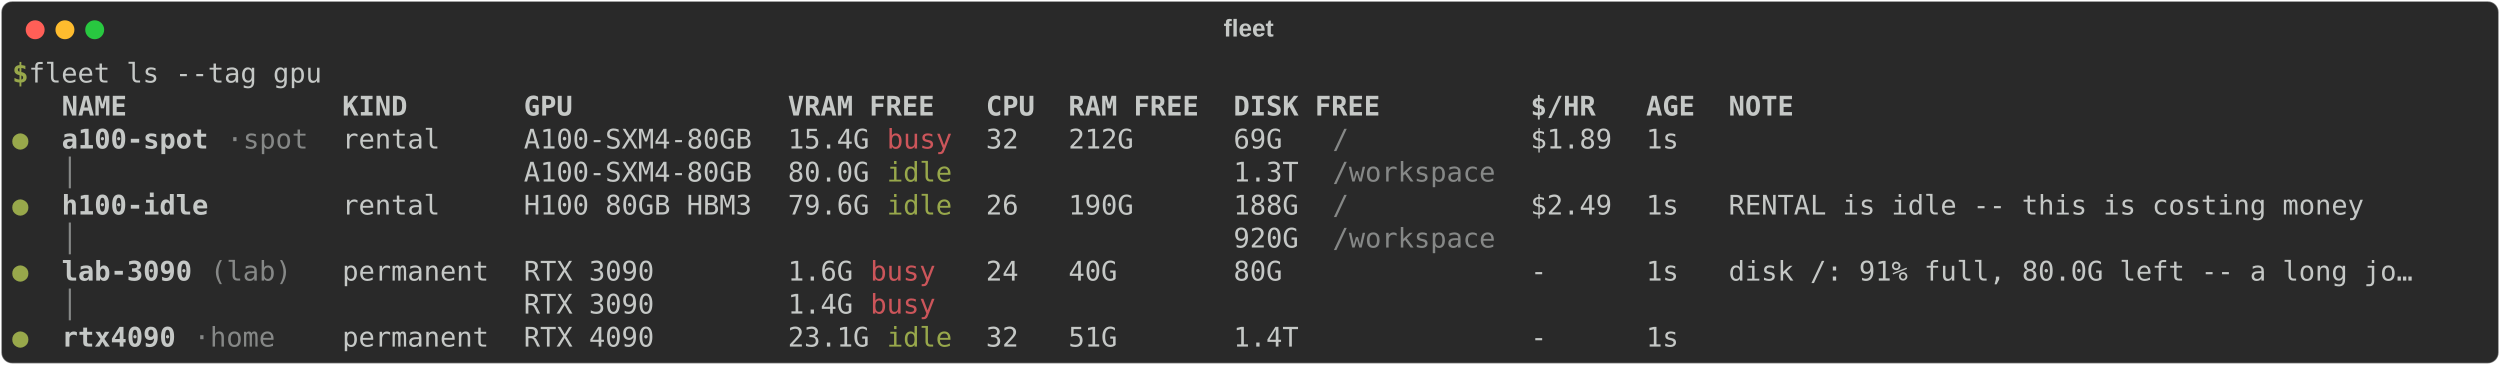
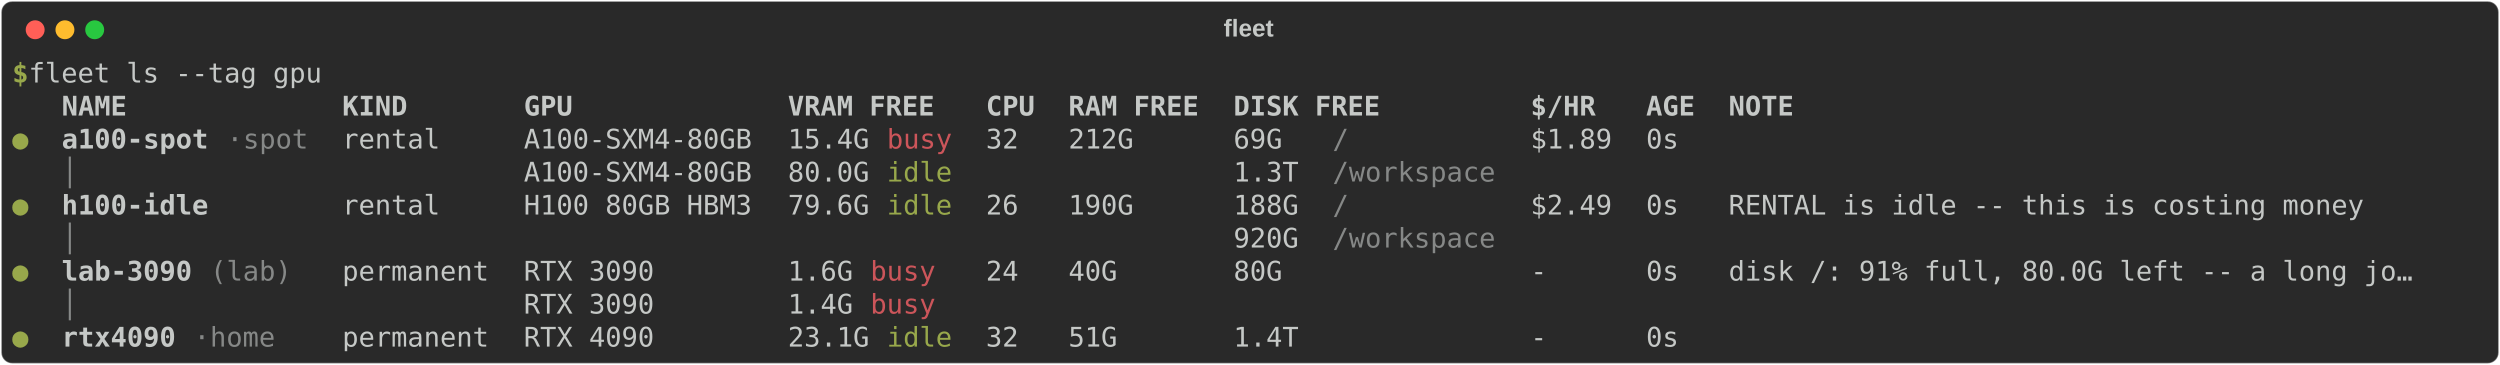
<svg xmlns="http://www.w3.org/2000/svg" class="rich-terminal" viewBox="0 0 1848 269.6">
  <style>

    @font-face {
        font-family: "Fira Code";
        src: local("FiraCode-Regular"),
                url("https://cdnjs.cloudflare.com/ajax/libs/firacode/6.2.0/woff2/FiraCode-Regular.woff2") format("woff2"),
                url("https://cdnjs.cloudflare.com/ajax/libs/firacode/6.2.0/woff/FiraCode-Regular.woff") format("woff");
        font-style: normal;
        font-weight: 400;
    }
    @font-face {
        font-family: "Fira Code";
        src: local("FiraCode-Bold"),
                url("https://cdnjs.cloudflare.com/ajax/libs/firacode/6.2.0/woff2/FiraCode-Bold.woff2") format("woff2"),
                url("https://cdnjs.cloudflare.com/ajax/libs/firacode/6.2.0/woff/FiraCode-Bold.woff") format("woff");
        font-style: bold;
        font-weight: 700;
    }

-     .terminal-395095573-matrix {
+     .terminal-4068191761-matrix {
        font-family: Fira Code, monospace;
        font-size: 20px;
        line-height: 24.4px;
        font-variant-east-asian: full-width;
    }

-     .terminal-395095573-title {
+     .terminal-4068191761-title {
        font-size: 18px;
        font-weight: bold;
        font-family: arial;
    }

-     .terminal-395095573-r1 { fill: #98a84b;font-weight: bold }
- .terminal-395095573-r2 { fill: #c5c8c6 }
- .terminal-395095573-r3 { fill: #c5c8c6;font-weight: bold }
- .terminal-395095573-r4 { fill: #98a84b }
- .terminal-395095573-r5 { fill: #868887 }
- .terminal-395095573-r6 { fill: #cc555a }
+     .terminal-4068191761-r1 { fill: #98a84b;font-weight: bold }
+ .terminal-4068191761-r2 { fill: #c5c8c6 }
+ .terminal-4068191761-r3 { fill: #c5c8c6;font-weight: bold }
+ .terminal-4068191761-r4 { fill: #98a84b }
+ .terminal-4068191761-r5 { fill: #868887 }
+ .terminal-4068191761-r6 { fill: #cc555a }
    </style>
  <defs>
-     <clipPath id="terminal-395095573-clip-terminal">
+     <clipPath id="terminal-4068191761-clip-terminal">
      <rect x="0" y="0" width="1829.0" height="218.6" />
    </clipPath>
-     <clipPath id="terminal-395095573-line-0">
+     <clipPath id="terminal-4068191761-line-0">
      <rect x="0" y="1.5" width="1830" height="24.65" />
    </clipPath>
-     <clipPath id="terminal-395095573-line-1">
+     <clipPath id="terminal-4068191761-line-1">
      <rect x="0" y="25.9" width="1830" height="24.65" />
    </clipPath>
-     <clipPath id="terminal-395095573-line-2">
+     <clipPath id="terminal-4068191761-line-2">
      <rect x="0" y="50.3" width="1830" height="24.65" />
    </clipPath>
-     <clipPath id="terminal-395095573-line-3">
+     <clipPath id="terminal-4068191761-line-3">
      <rect x="0" y="74.7" width="1830" height="24.65" />
    </clipPath>
-     <clipPath id="terminal-395095573-line-4">
+     <clipPath id="terminal-4068191761-line-4">
      <rect x="0" y="99.1" width="1830" height="24.65" />
    </clipPath>
-     <clipPath id="terminal-395095573-line-5">
+     <clipPath id="terminal-4068191761-line-5">
      <rect x="0" y="123.5" width="1830" height="24.65" />
    </clipPath>
-     <clipPath id="terminal-395095573-line-6">
+     <clipPath id="terminal-4068191761-line-6">
      <rect x="0" y="147.9" width="1830" height="24.65" />
    </clipPath>
-     <clipPath id="terminal-395095573-line-7">
+     <clipPath id="terminal-4068191761-line-7">
      <rect x="0" y="172.3" width="1830" height="24.65" />
    </clipPath>
  </defs>
  <rect fill="#292929" stroke="rgba(255,255,255,0.35)" stroke-width="1" x="1" y="1" width="1846" height="267.6" rx="8" />
-   <text class="terminal-395095573-title" fill="#c5c8c6" text-anchor="middle" x="923" y="27">fleet</text>
+   <text class="terminal-4068191761-title" fill="#c5c8c6" text-anchor="middle" x="923" y="27">fleet</text>
  <g transform="translate(26,22)">
    <circle cx="0" cy="0" r="7" fill="#ff5f57" />
    <circle cx="22" cy="0" r="7" fill="#febc2e" />
    <circle cx="44" cy="0" r="7" fill="#28c840" />
  </g>
-   <g transform="translate(9, 41)" clip-path="url(#terminal-395095573-clip-terminal)">
-     <g class="terminal-395095573-matrix">
-       <text class="terminal-395095573-r1" x="0" y="20" textLength="12.2" clip-path="url(#terminal-395095573-line-0)">$</text>
-       <text class="terminal-395095573-r2" x="12.2" y="20" textLength="231.8" clip-path="url(#terminal-395095573-line-0)"> fleet ls --tag gpu</text>
-       <text class="terminal-395095573-r2" x="1830" y="20" textLength="12.2" clip-path="url(#terminal-395095573-line-0)">
+   <g transform="translate(9, 41)" clip-path="url(#terminal-4068191761-clip-terminal)">
+     <g class="terminal-4068191761-matrix">
+       <text class="terminal-4068191761-r1" x="0" y="20" textLength="12.2" clip-path="url(#terminal-4068191761-line-0)">$</text>
+       <text class="terminal-4068191761-r2" x="12.2" y="20" textLength="231.8" clip-path="url(#terminal-4068191761-line-0)"> fleet ls --tag gpu</text>
+       <text class="terminal-4068191761-r2" x="1830" y="20" textLength="12.2" clip-path="url(#terminal-4068191761-line-0)">
</text>
-       <text class="terminal-395095573-r3" x="36.6" y="44.4" textLength="183" clip-path="url(#terminal-395095573-line-1)">NAME           </text>
-       <text class="terminal-395095573-r3" x="244" y="44.4" textLength="109.8" clip-path="url(#terminal-395095573-line-1)">KIND     </text>
-       <text class="terminal-395095573-r3" x="378.2" y="44.4" textLength="170.8" clip-path="url(#terminal-395095573-line-1)">GPU           </text>
-       <text class="terminal-395095573-r3" x="573.4" y="44.4" textLength="122" clip-path="url(#terminal-395095573-line-1)">VRAM FREE </text>
-       <text class="terminal-395095573-r3" x="719.8" y="44.4" textLength="36.6" clip-path="url(#terminal-395095573-line-1)">CPU</text>
-       <text class="terminal-395095573-r3" x="780.8" y="44.4" textLength="97.6" clip-path="url(#terminal-395095573-line-1)">RAM FREE</text>
-       <text class="terminal-395095573-r3" x="902.8" y="44.4" textLength="195.2" clip-path="url(#terminal-395095573-line-1)">DISK FREE       </text>
-       <text class="terminal-395095573-r3" x="1122.4" y="44.4" textLength="61" clip-path="url(#terminal-395095573-line-1)"> $/HR</text>
-       <text class="terminal-395095573-r3" x="1207.8" y="44.4" textLength="36.6" clip-path="url(#terminal-395095573-line-1)">AGE</text>
-       <text class="terminal-395095573-r3" x="1268.8" y="44.4" textLength="512.4" clip-path="url(#terminal-395095573-line-1)">NOTE                                      </text>
-       <text class="terminal-395095573-r2" x="1830" y="44.4" textLength="12.2" clip-path="url(#terminal-395095573-line-1)">
+       <text class="terminal-4068191761-r3" x="36.6" y="44.4" textLength="183" clip-path="url(#terminal-4068191761-line-1)">NAME           </text>
+       <text class="terminal-4068191761-r3" x="244" y="44.4" textLength="109.8" clip-path="url(#terminal-4068191761-line-1)">KIND     </text>
+       <text class="terminal-4068191761-r3" x="378.2" y="44.4" textLength="170.8" clip-path="url(#terminal-4068191761-line-1)">GPU           </text>
+       <text class="terminal-4068191761-r3" x="573.4" y="44.4" textLength="122" clip-path="url(#terminal-4068191761-line-1)">VRAM FREE </text>
+       <text class="terminal-4068191761-r3" x="719.8" y="44.4" textLength="36.6" clip-path="url(#terminal-4068191761-line-1)">CPU</text>
+       <text class="terminal-4068191761-r3" x="780.8" y="44.4" textLength="97.6" clip-path="url(#terminal-4068191761-line-1)">RAM FREE</text>
+       <text class="terminal-4068191761-r3" x="902.8" y="44.4" textLength="195.2" clip-path="url(#terminal-4068191761-line-1)">DISK FREE       </text>
+       <text class="terminal-4068191761-r3" x="1122.4" y="44.4" textLength="61" clip-path="url(#terminal-4068191761-line-1)"> $/HR</text>
+       <text class="terminal-4068191761-r3" x="1207.8" y="44.4" textLength="36.6" clip-path="url(#terminal-4068191761-line-1)">AGE</text>
+       <text class="terminal-4068191761-r3" x="1268.8" y="44.4" textLength="512.4" clip-path="url(#terminal-4068191761-line-1)">NOTE                                      </text>
+       <text class="terminal-4068191761-r2" x="1830" y="44.4" textLength="12.2" clip-path="url(#terminal-4068191761-line-1)">
</text>
-       <text class="terminal-395095573-r4" x="0" y="68.8" textLength="12.2" clip-path="url(#terminal-395095573-line-2)">●</text>
-       <text class="terminal-395095573-r3" x="36.6" y="68.8" textLength="109.8" clip-path="url(#terminal-395095573-line-2)">a100-spot</text>
-       <text class="terminal-395095573-r5" x="158.6" y="68.8" textLength="61" clip-path="url(#terminal-395095573-line-2)">·spot</text>
-       <text class="terminal-395095573-r2" x="244" y="68.8" textLength="109.8" clip-path="url(#terminal-395095573-line-2)">rental   </text>
-       <text class="terminal-395095573-r2" x="378.2" y="68.8" textLength="170.8" clip-path="url(#terminal-395095573-line-2)">A100-SXM4-80GB</text>
-       <text class="terminal-395095573-r2" x="573.4" y="68.8" textLength="73.2" clip-path="url(#terminal-395095573-line-2)">15.4G </text>
-       <text class="terminal-395095573-r6" x="646.6" y="68.8" textLength="48.8" clip-path="url(#terminal-395095573-line-2)">busy</text>
-       <text class="terminal-395095573-r2" x="719.8" y="68.8" textLength="36.6" clip-path="url(#terminal-395095573-line-2)"> 32</text>
-       <text class="terminal-395095573-r2" x="780.8" y="68.8" textLength="97.6" clip-path="url(#terminal-395095573-line-2)">    212G</text>
-       <text class="terminal-395095573-r2" x="902.8" y="68.8" textLength="73.2" clip-path="url(#terminal-395095573-line-2)">  69G </text>
-       <text class="terminal-395095573-r5" x="976" y="68.8" textLength="12.2" clip-path="url(#terminal-395095573-line-2)">/</text>
-       <text class="terminal-395095573-r2" x="1122.4" y="68.8" textLength="61" clip-path="url(#terminal-395095573-line-2)">$1.89</text>
-       <text class="terminal-395095573-r2" x="1207.8" y="68.8" textLength="36.6" clip-path="url(#terminal-395095573-line-2)"> 1s</text>
-       <text class="terminal-395095573-r2" x="1830" y="68.8" textLength="12.2" clip-path="url(#terminal-395095573-line-2)">
+       <text class="terminal-4068191761-r4" x="0" y="68.8" textLength="12.2" clip-path="url(#terminal-4068191761-line-2)">●</text>
+       <text class="terminal-4068191761-r3" x="36.6" y="68.8" textLength="109.8" clip-path="url(#terminal-4068191761-line-2)">a100-spot</text>
+       <text class="terminal-4068191761-r5" x="158.6" y="68.8" textLength="61" clip-path="url(#terminal-4068191761-line-2)">·spot</text>
+       <text class="terminal-4068191761-r2" x="244" y="68.8" textLength="109.8" clip-path="url(#terminal-4068191761-line-2)">rental   </text>
+       <text class="terminal-4068191761-r2" x="378.2" y="68.8" textLength="170.8" clip-path="url(#terminal-4068191761-line-2)">A100-SXM4-80GB</text>
+       <text class="terminal-4068191761-r2" x="573.4" y="68.8" textLength="73.2" clip-path="url(#terminal-4068191761-line-2)">15.4G </text>
+       <text class="terminal-4068191761-r6" x="646.6" y="68.8" textLength="48.8" clip-path="url(#terminal-4068191761-line-2)">busy</text>
+       <text class="terminal-4068191761-r2" x="719.8" y="68.8" textLength="36.6" clip-path="url(#terminal-4068191761-line-2)"> 32</text>
+       <text class="terminal-4068191761-r2" x="780.8" y="68.8" textLength="97.6" clip-path="url(#terminal-4068191761-line-2)">    212G</text>
+       <text class="terminal-4068191761-r2" x="902.8" y="68.8" textLength="73.2" clip-path="url(#terminal-4068191761-line-2)">  69G </text>
+       <text class="terminal-4068191761-r5" x="976" y="68.8" textLength="12.2" clip-path="url(#terminal-4068191761-line-2)">/</text>
+       <text class="terminal-4068191761-r2" x="1122.4" y="68.8" textLength="61" clip-path="url(#terminal-4068191761-line-2)">$1.89</text>
+       <text class="terminal-4068191761-r2" x="1207.8" y="68.8" textLength="36.6" clip-path="url(#terminal-4068191761-line-2)"> 0s</text>
+       <text class="terminal-4068191761-r2" x="1830" y="68.8" textLength="12.2" clip-path="url(#terminal-4068191761-line-2)">
</text>
-       <text class="terminal-395095573-r5" x="36.6" y="93.2" textLength="12.2" clip-path="url(#terminal-395095573-line-3)">│</text>
-       <text class="terminal-395095573-r2" x="378.2" y="93.2" textLength="170.8" clip-path="url(#terminal-395095573-line-3)">A100-SXM4-80GB</text>
-       <text class="terminal-395095573-r2" x="573.4" y="93.2" textLength="73.2" clip-path="url(#terminal-395095573-line-3)">80.0G </text>
-       <text class="terminal-395095573-r4" x="646.6" y="93.2" textLength="48.8" clip-path="url(#terminal-395095573-line-3)">idle</text>
-       <text class="terminal-395095573-r2" x="902.8" y="93.2" textLength="73.2" clip-path="url(#terminal-395095573-line-3)"> 1.3T </text>
-       <text class="terminal-395095573-r5" x="976" y="93.2" textLength="122" clip-path="url(#terminal-395095573-line-3)">/workspace</text>
-       <text class="terminal-395095573-r2" x="1830" y="93.2" textLength="12.2" clip-path="url(#terminal-395095573-line-3)">
+       <text class="terminal-4068191761-r5" x="36.6" y="93.2" textLength="12.2" clip-path="url(#terminal-4068191761-line-3)">│</text>
+       <text class="terminal-4068191761-r2" x="378.2" y="93.2" textLength="170.8" clip-path="url(#terminal-4068191761-line-3)">A100-SXM4-80GB</text>
+       <text class="terminal-4068191761-r2" x="573.4" y="93.2" textLength="73.2" clip-path="url(#terminal-4068191761-line-3)">80.0G </text>
+       <text class="terminal-4068191761-r4" x="646.6" y="93.2" textLength="48.8" clip-path="url(#terminal-4068191761-line-3)">idle</text>
+       <text class="terminal-4068191761-r2" x="902.8" y="93.2" textLength="73.2" clip-path="url(#terminal-4068191761-line-3)"> 1.3T </text>
+       <text class="terminal-4068191761-r5" x="976" y="93.2" textLength="122" clip-path="url(#terminal-4068191761-line-3)">/workspace</text>
+       <text class="terminal-4068191761-r2" x="1830" y="93.2" textLength="12.2" clip-path="url(#terminal-4068191761-line-3)">
</text>
-       <text class="terminal-395095573-r4" x="0" y="117.6" textLength="12.2" clip-path="url(#terminal-395095573-line-4)">●</text>
-       <text class="terminal-395095573-r3" x="36.6" y="117.6" textLength="109.8" clip-path="url(#terminal-395095573-line-4)">h100-idle</text>
-       <text class="terminal-395095573-r2" x="244" y="117.6" textLength="109.8" clip-path="url(#terminal-395095573-line-4)">rental   </text>
-       <text class="terminal-395095573-r2" x="378.2" y="117.6" textLength="170.8" clip-path="url(#terminal-395095573-line-4)">H100 80GB HBM3</text>
-       <text class="terminal-395095573-r2" x="573.4" y="117.6" textLength="73.2" clip-path="url(#terminal-395095573-line-4)">79.6G </text>
-       <text class="terminal-395095573-r4" x="646.6" y="117.6" textLength="48.8" clip-path="url(#terminal-395095573-line-4)">idle</text>
-       <text class="terminal-395095573-r2" x="719.8" y="117.6" textLength="36.6" clip-path="url(#terminal-395095573-line-4)"> 26</text>
-       <text class="terminal-395095573-r2" x="780.8" y="117.6" textLength="97.6" clip-path="url(#terminal-395095573-line-4)">    190G</text>
-       <text class="terminal-395095573-r2" x="902.8" y="117.6" textLength="73.2" clip-path="url(#terminal-395095573-line-4)"> 188G </text>
-       <text class="terminal-395095573-r5" x="976" y="117.6" textLength="12.2" clip-path="url(#terminal-395095573-line-4)">/</text>
-       <text class="terminal-395095573-r2" x="1122.4" y="117.6" textLength="61" clip-path="url(#terminal-395095573-line-4)">$2.49</text>
-       <text class="terminal-395095573-r2" x="1207.8" y="117.6" textLength="36.6" clip-path="url(#terminal-395095573-line-4)"> 1s</text>
-       <text class="terminal-395095573-r2" x="1268.8" y="117.6" textLength="512.4" clip-path="url(#terminal-395095573-line-4)">RENTAL is idle -- this is costing money   </text>
-       <text class="terminal-395095573-r2" x="1830" y="117.6" textLength="12.2" clip-path="url(#terminal-395095573-line-4)">
+       <text class="terminal-4068191761-r4" x="0" y="117.6" textLength="12.2" clip-path="url(#terminal-4068191761-line-4)">●</text>
+       <text class="terminal-4068191761-r3" x="36.6" y="117.6" textLength="109.8" clip-path="url(#terminal-4068191761-line-4)">h100-idle</text>
+       <text class="terminal-4068191761-r2" x="244" y="117.6" textLength="109.8" clip-path="url(#terminal-4068191761-line-4)">rental   </text>
+       <text class="terminal-4068191761-r2" x="378.2" y="117.6" textLength="170.8" clip-path="url(#terminal-4068191761-line-4)">H100 80GB HBM3</text>
+       <text class="terminal-4068191761-r2" x="573.4" y="117.6" textLength="73.2" clip-path="url(#terminal-4068191761-line-4)">79.6G </text>
+       <text class="terminal-4068191761-r4" x="646.6" y="117.6" textLength="48.8" clip-path="url(#terminal-4068191761-line-4)">idle</text>
+       <text class="terminal-4068191761-r2" x="719.8" y="117.6" textLength="36.6" clip-path="url(#terminal-4068191761-line-4)"> 26</text>
+       <text class="terminal-4068191761-r2" x="780.8" y="117.6" textLength="97.6" clip-path="url(#terminal-4068191761-line-4)">    190G</text>
+       <text class="terminal-4068191761-r2" x="902.8" y="117.6" textLength="73.2" clip-path="url(#terminal-4068191761-line-4)"> 188G </text>
+       <text class="terminal-4068191761-r5" x="976" y="117.6" textLength="12.2" clip-path="url(#terminal-4068191761-line-4)">/</text>
+       <text class="terminal-4068191761-r2" x="1122.4" y="117.6" textLength="61" clip-path="url(#terminal-4068191761-line-4)">$2.49</text>
+       <text class="terminal-4068191761-r2" x="1207.8" y="117.6" textLength="36.6" clip-path="url(#terminal-4068191761-line-4)"> 0s</text>
+       <text class="terminal-4068191761-r2" x="1268.8" y="117.6" textLength="512.4" clip-path="url(#terminal-4068191761-line-4)">RENTAL is idle -- this is costing money   </text>
+       <text class="terminal-4068191761-r2" x="1830" y="117.6" textLength="12.2" clip-path="url(#terminal-4068191761-line-4)">
</text>
-       <text class="terminal-395095573-r5" x="36.6" y="142" textLength="12.2" clip-path="url(#terminal-395095573-line-5)">│</text>
-       <text class="terminal-395095573-r2" x="902.8" y="142" textLength="73.2" clip-path="url(#terminal-395095573-line-5)"> 920G </text>
-       <text class="terminal-395095573-r5" x="976" y="142" textLength="122" clip-path="url(#terminal-395095573-line-5)">/workspace</text>
-       <text class="terminal-395095573-r2" x="1830" y="142" textLength="12.2" clip-path="url(#terminal-395095573-line-5)">
+       <text class="terminal-4068191761-r5" x="36.6" y="142" textLength="12.2" clip-path="url(#terminal-4068191761-line-5)">│</text>
+       <text class="terminal-4068191761-r2" x="902.8" y="142" textLength="73.2" clip-path="url(#terminal-4068191761-line-5)"> 920G </text>
+       <text class="terminal-4068191761-r5" x="976" y="142" textLength="122" clip-path="url(#terminal-4068191761-line-5)">/workspace</text>
+       <text class="terminal-4068191761-r2" x="1830" y="142" textLength="12.2" clip-path="url(#terminal-4068191761-line-5)">
</text>
-       <text class="terminal-395095573-r4" x="0" y="166.4" textLength="12.2" clip-path="url(#terminal-395095573-line-6)">●</text>
-       <text class="terminal-395095573-r3" x="36.6" y="166.4" textLength="97.6" clip-path="url(#terminal-395095573-line-6)">lab-3090</text>
-       <text class="terminal-395095573-r5" x="146.4" y="166.4" textLength="61" clip-path="url(#terminal-395095573-line-6)">(lab)</text>
-       <text class="terminal-395095573-r2" x="244" y="166.4" textLength="109.8" clip-path="url(#terminal-395095573-line-6)">permanent</text>
-       <text class="terminal-395095573-r2" x="378.2" y="166.4" textLength="170.8" clip-path="url(#terminal-395095573-line-6)">RTX 3090      </text>
-       <text class="terminal-395095573-r2" x="573.4" y="166.4" textLength="61" clip-path="url(#terminal-395095573-line-6)">1.6G </text>
-       <text class="terminal-395095573-r6" x="634.4" y="166.4" textLength="48.8" clip-path="url(#terminal-395095573-line-6)">busy</text>
-       <text class="terminal-395095573-r2" x="719.8" y="166.4" textLength="36.6" clip-path="url(#terminal-395095573-line-6)"> 24</text>
-       <text class="terminal-395095573-r2" x="780.8" y="166.4" textLength="97.6" clip-path="url(#terminal-395095573-line-6)">     40G</text>
-       <text class="terminal-395095573-r2" x="902.8" y="166.4" textLength="195.2" clip-path="url(#terminal-395095573-line-6)">80G             </text>
-       <text class="terminal-395095573-r2" x="1122.4" y="166.4" textLength="61" clip-path="url(#terminal-395095573-line-6)">    -</text>
-       <text class="terminal-395095573-r2" x="1207.8" y="166.4" textLength="36.6" clip-path="url(#terminal-395095573-line-6)"> 1s</text>
-       <text class="terminal-395095573-r2" x="1268.8" y="166.4" textLength="512.4" clip-path="url(#terminal-395095573-line-6)">disk /: 91% full, 80.0G left -- a long jo…</text>
-       <text class="terminal-395095573-r2" x="1830" y="166.4" textLength="12.2" clip-path="url(#terminal-395095573-line-6)">
+       <text class="terminal-4068191761-r4" x="0" y="166.4" textLength="12.2" clip-path="url(#terminal-4068191761-line-6)">●</text>
+       <text class="terminal-4068191761-r3" x="36.6" y="166.4" textLength="97.6" clip-path="url(#terminal-4068191761-line-6)">lab-3090</text>
+       <text class="terminal-4068191761-r5" x="146.4" y="166.4" textLength="61" clip-path="url(#terminal-4068191761-line-6)">(lab)</text>
+       <text class="terminal-4068191761-r2" x="244" y="166.4" textLength="109.8" clip-path="url(#terminal-4068191761-line-6)">permanent</text>
+       <text class="terminal-4068191761-r2" x="378.2" y="166.4" textLength="170.8" clip-path="url(#terminal-4068191761-line-6)">RTX 3090      </text>
+       <text class="terminal-4068191761-r2" x="573.4" y="166.4" textLength="61" clip-path="url(#terminal-4068191761-line-6)">1.6G </text>
+       <text class="terminal-4068191761-r6" x="634.4" y="166.4" textLength="48.8" clip-path="url(#terminal-4068191761-line-6)">busy</text>
+       <text class="terminal-4068191761-r2" x="719.8" y="166.4" textLength="36.6" clip-path="url(#terminal-4068191761-line-6)"> 24</text>
+       <text class="terminal-4068191761-r2" x="780.8" y="166.4" textLength="97.6" clip-path="url(#terminal-4068191761-line-6)">     40G</text>
+       <text class="terminal-4068191761-r2" x="902.8" y="166.4" textLength="195.2" clip-path="url(#terminal-4068191761-line-6)">80G             </text>
+       <text class="terminal-4068191761-r2" x="1122.4" y="166.4" textLength="61" clip-path="url(#terminal-4068191761-line-6)">    -</text>
+       <text class="terminal-4068191761-r2" x="1207.8" y="166.4" textLength="36.6" clip-path="url(#terminal-4068191761-line-6)"> 0s</text>
+       <text class="terminal-4068191761-r2" x="1268.8" y="166.4" textLength="512.4" clip-path="url(#terminal-4068191761-line-6)">disk /: 91% full, 80.0G left -- a long jo…</text>
+       <text class="terminal-4068191761-r2" x="1830" y="166.4" textLength="12.2" clip-path="url(#terminal-4068191761-line-6)">
</text>
-       <text class="terminal-395095573-r5" x="36.6" y="190.8" textLength="12.2" clip-path="url(#terminal-395095573-line-7)">│</text>
-       <text class="terminal-395095573-r2" x="378.2" y="190.8" textLength="170.8" clip-path="url(#terminal-395095573-line-7)">RTX 3090      </text>
-       <text class="terminal-395095573-r2" x="573.4" y="190.8" textLength="61" clip-path="url(#terminal-395095573-line-7)">1.4G </text>
-       <text class="terminal-395095573-r6" x="634.4" y="190.8" textLength="48.8" clip-path="url(#terminal-395095573-line-7)">busy</text>
-       <text class="terminal-395095573-r2" x="1830" y="190.8" textLength="12.2" clip-path="url(#terminal-395095573-line-7)">
+       <text class="terminal-4068191761-r5" x="36.6" y="190.8" textLength="12.2" clip-path="url(#terminal-4068191761-line-7)">│</text>
+       <text class="terminal-4068191761-r2" x="378.2" y="190.8" textLength="170.8" clip-path="url(#terminal-4068191761-line-7)">RTX 3090      </text>
+       <text class="terminal-4068191761-r2" x="573.4" y="190.8" textLength="61" clip-path="url(#terminal-4068191761-line-7)">1.4G </text>
+       <text class="terminal-4068191761-r6" x="634.4" y="190.8" textLength="48.8" clip-path="url(#terminal-4068191761-line-7)">busy</text>
+       <text class="terminal-4068191761-r2" x="1830" y="190.8" textLength="12.2" clip-path="url(#terminal-4068191761-line-7)">
</text>
-       <text class="terminal-395095573-r4" x="0" y="215.2" textLength="12.2" clip-path="url(#terminal-395095573-line-8)">●</text>
-       <text class="terminal-395095573-r3" x="36.6" y="215.2" textLength="85.4" clip-path="url(#terminal-395095573-line-8)">rtx4090</text>
-       <text class="terminal-395095573-r5" x="134.2" y="215.2" textLength="61" clip-path="url(#terminal-395095573-line-8)">·home</text>
-       <text class="terminal-395095573-r2" x="244" y="215.2" textLength="109.8" clip-path="url(#terminal-395095573-line-8)">permanent</text>
-       <text class="terminal-395095573-r2" x="378.2" y="215.2" textLength="170.8" clip-path="url(#terminal-395095573-line-8)">RTX 4090      </text>
-       <text class="terminal-395095573-r2" x="573.4" y="215.2" textLength="73.2" clip-path="url(#terminal-395095573-line-8)">23.1G </text>
-       <text class="terminal-395095573-r4" x="646.6" y="215.2" textLength="48.8" clip-path="url(#terminal-395095573-line-8)">idle</text>
-       <text class="terminal-395095573-r2" x="719.8" y="215.2" textLength="36.6" clip-path="url(#terminal-395095573-line-8)"> 32</text>
-       <text class="terminal-395095573-r2" x="780.8" y="215.2" textLength="97.6" clip-path="url(#terminal-395095573-line-8)">     51G</text>
-       <text class="terminal-395095573-r2" x="902.8" y="215.2" textLength="195.2" clip-path="url(#terminal-395095573-line-8)">1.4T            </text>
-       <text class="terminal-395095573-r2" x="1122.4" y="215.2" textLength="61" clip-path="url(#terminal-395095573-line-8)">    -</text>
-       <text class="terminal-395095573-r2" x="1207.8" y="215.2" textLength="36.6" clip-path="url(#terminal-395095573-line-8)"> 1s</text>
-       <text class="terminal-395095573-r2" x="1830" y="215.2" textLength="12.2" clip-path="url(#terminal-395095573-line-8)">
+       <text class="terminal-4068191761-r4" x="0" y="215.2" textLength="12.2" clip-path="url(#terminal-4068191761-line-8)">●</text>
+       <text class="terminal-4068191761-r3" x="36.6" y="215.2" textLength="85.4" clip-path="url(#terminal-4068191761-line-8)">rtx4090</text>
+       <text class="terminal-4068191761-r5" x="134.2" y="215.2" textLength="61" clip-path="url(#terminal-4068191761-line-8)">·home</text>
+       <text class="terminal-4068191761-r2" x="244" y="215.2" textLength="109.8" clip-path="url(#terminal-4068191761-line-8)">permanent</text>
+       <text class="terminal-4068191761-r2" x="378.2" y="215.2" textLength="170.8" clip-path="url(#terminal-4068191761-line-8)">RTX 4090      </text>
+       <text class="terminal-4068191761-r2" x="573.4" y="215.2" textLength="73.2" clip-path="url(#terminal-4068191761-line-8)">23.1G </text>
+       <text class="terminal-4068191761-r4" x="646.6" y="215.2" textLength="48.8" clip-path="url(#terminal-4068191761-line-8)">idle</text>
+       <text class="terminal-4068191761-r2" x="719.8" y="215.2" textLength="36.6" clip-path="url(#terminal-4068191761-line-8)"> 32</text>
+       <text class="terminal-4068191761-r2" x="780.8" y="215.2" textLength="97.6" clip-path="url(#terminal-4068191761-line-8)">     51G</text>
+       <text class="terminal-4068191761-r2" x="902.8" y="215.2" textLength="195.2" clip-path="url(#terminal-4068191761-line-8)">1.4T            </text>
+       <text class="terminal-4068191761-r2" x="1122.4" y="215.2" textLength="61" clip-path="url(#terminal-4068191761-line-8)">    -</text>
+       <text class="terminal-4068191761-r2" x="1207.8" y="215.2" textLength="36.6" clip-path="url(#terminal-4068191761-line-8)"> 0s</text>
+       <text class="terminal-4068191761-r2" x="1830" y="215.2" textLength="12.2" clip-path="url(#terminal-4068191761-line-8)">
</text>
    </g>
  </g>
</svg>
